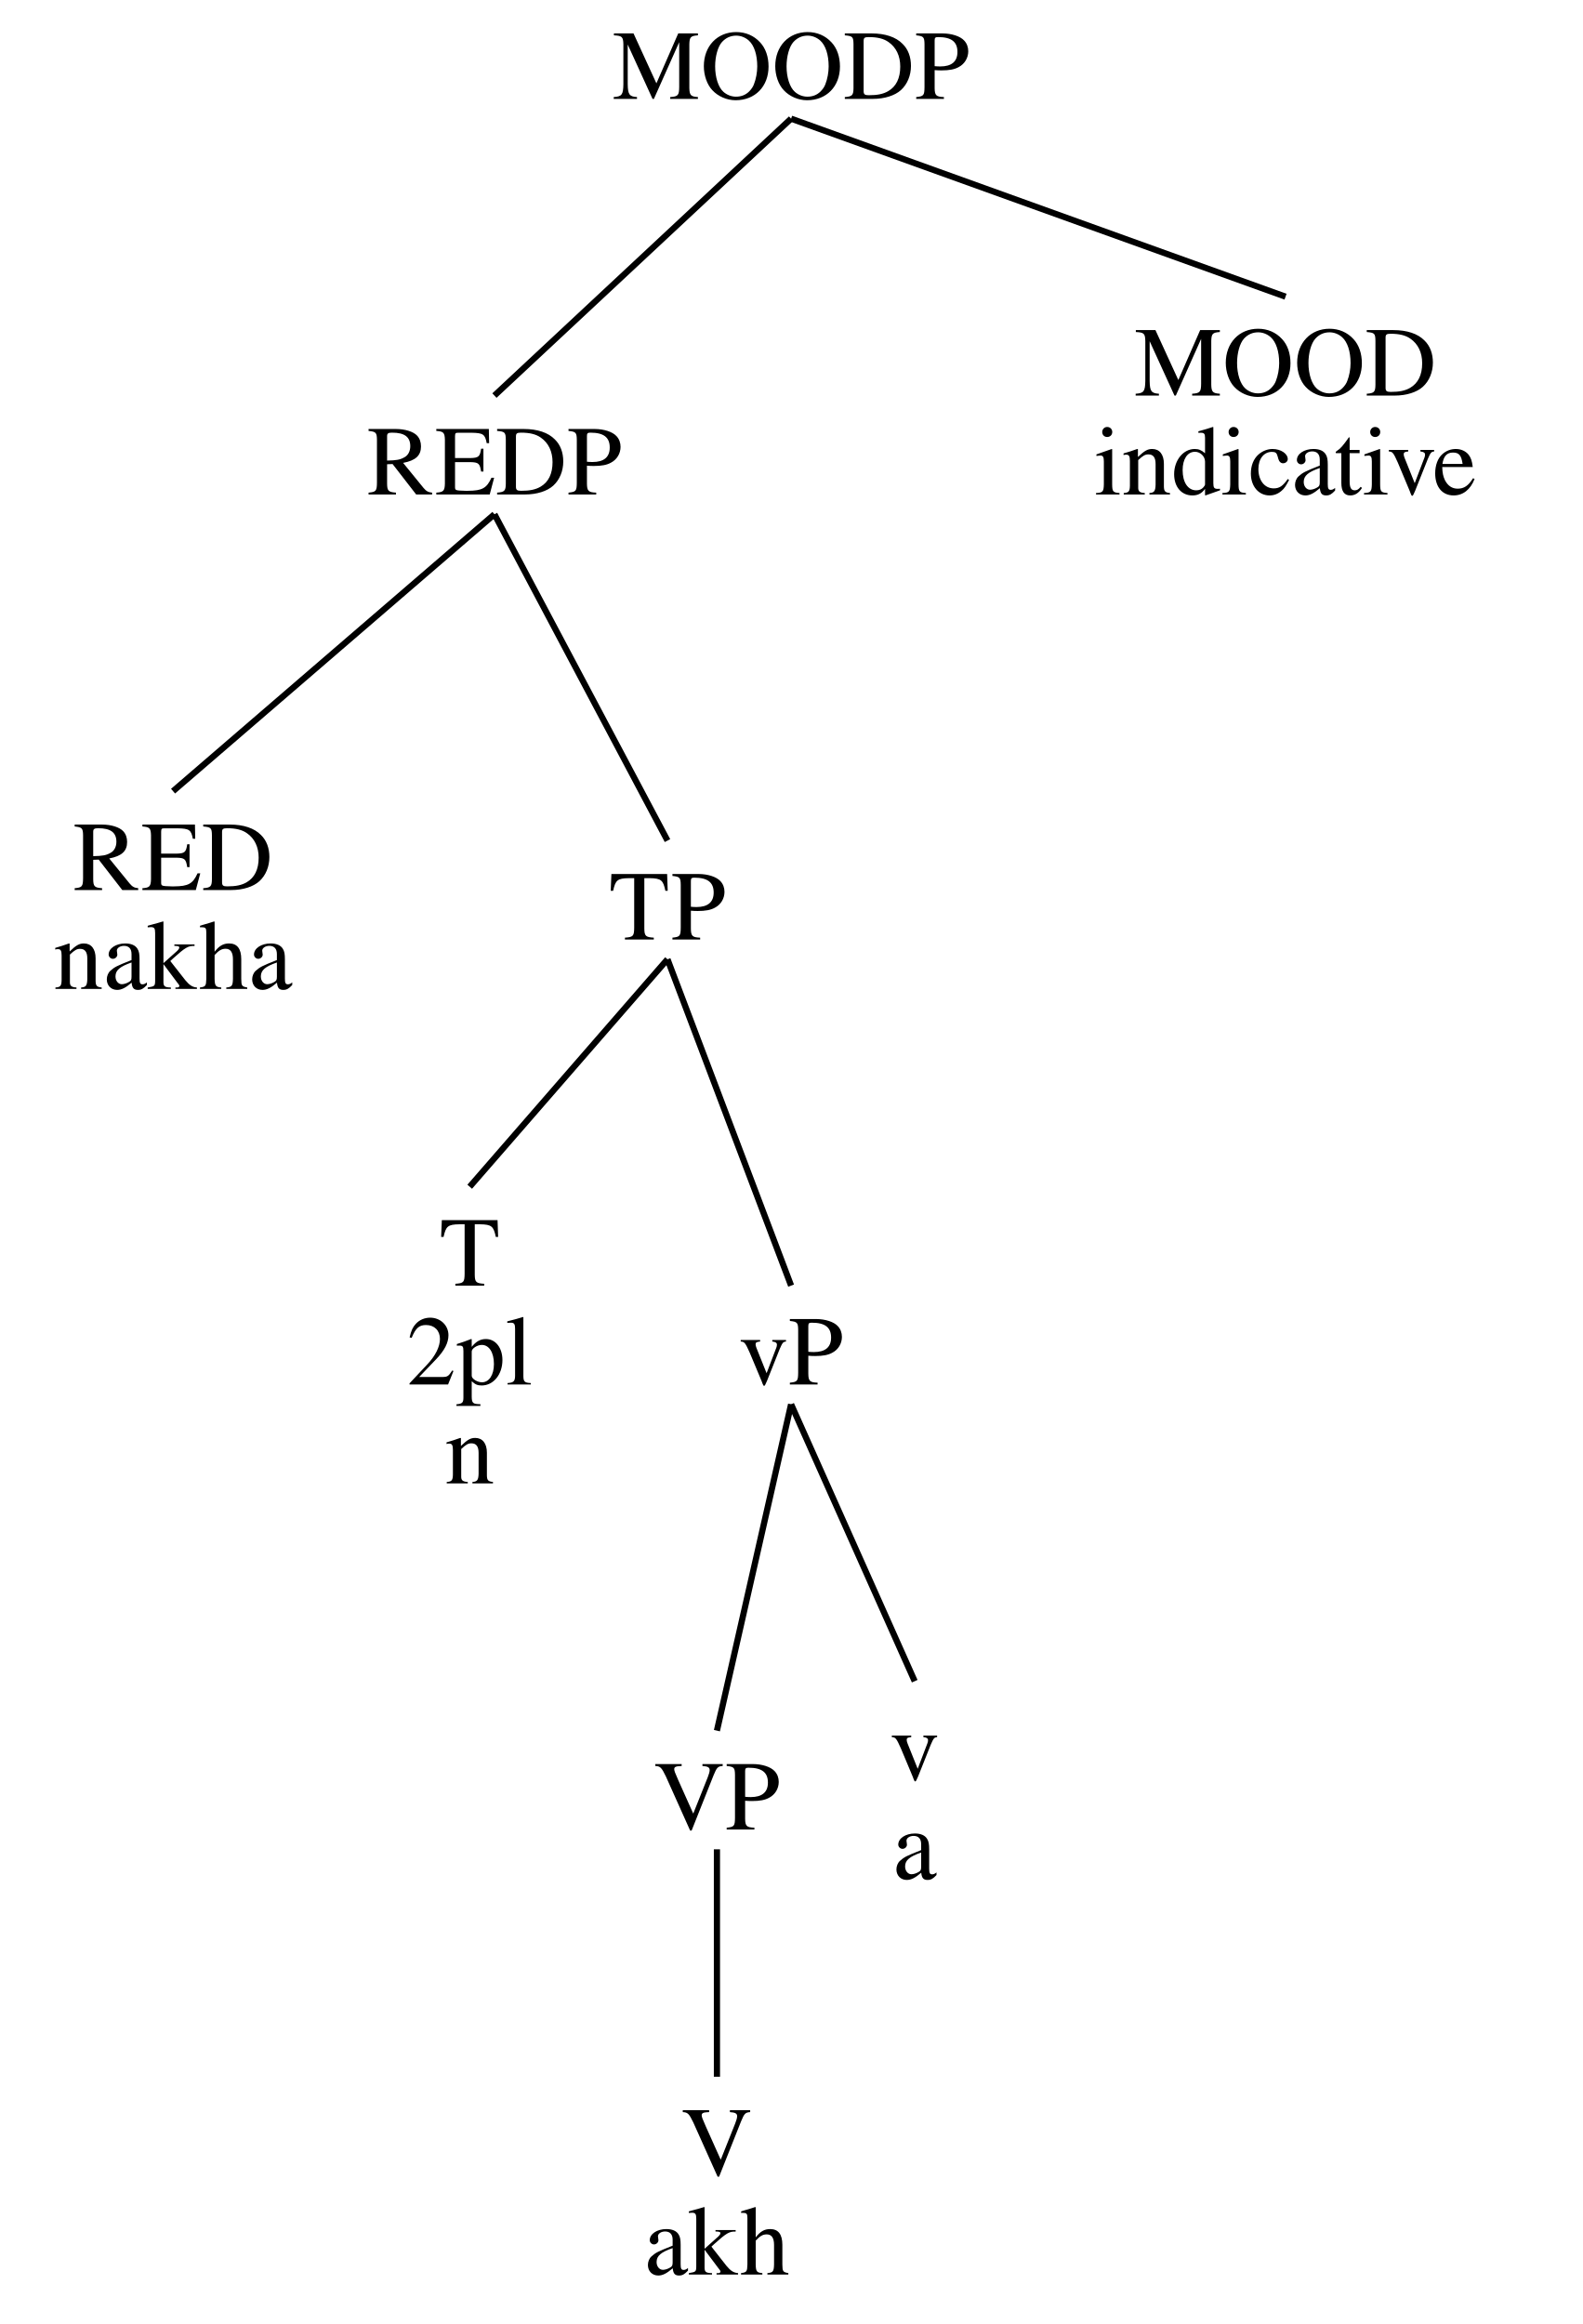
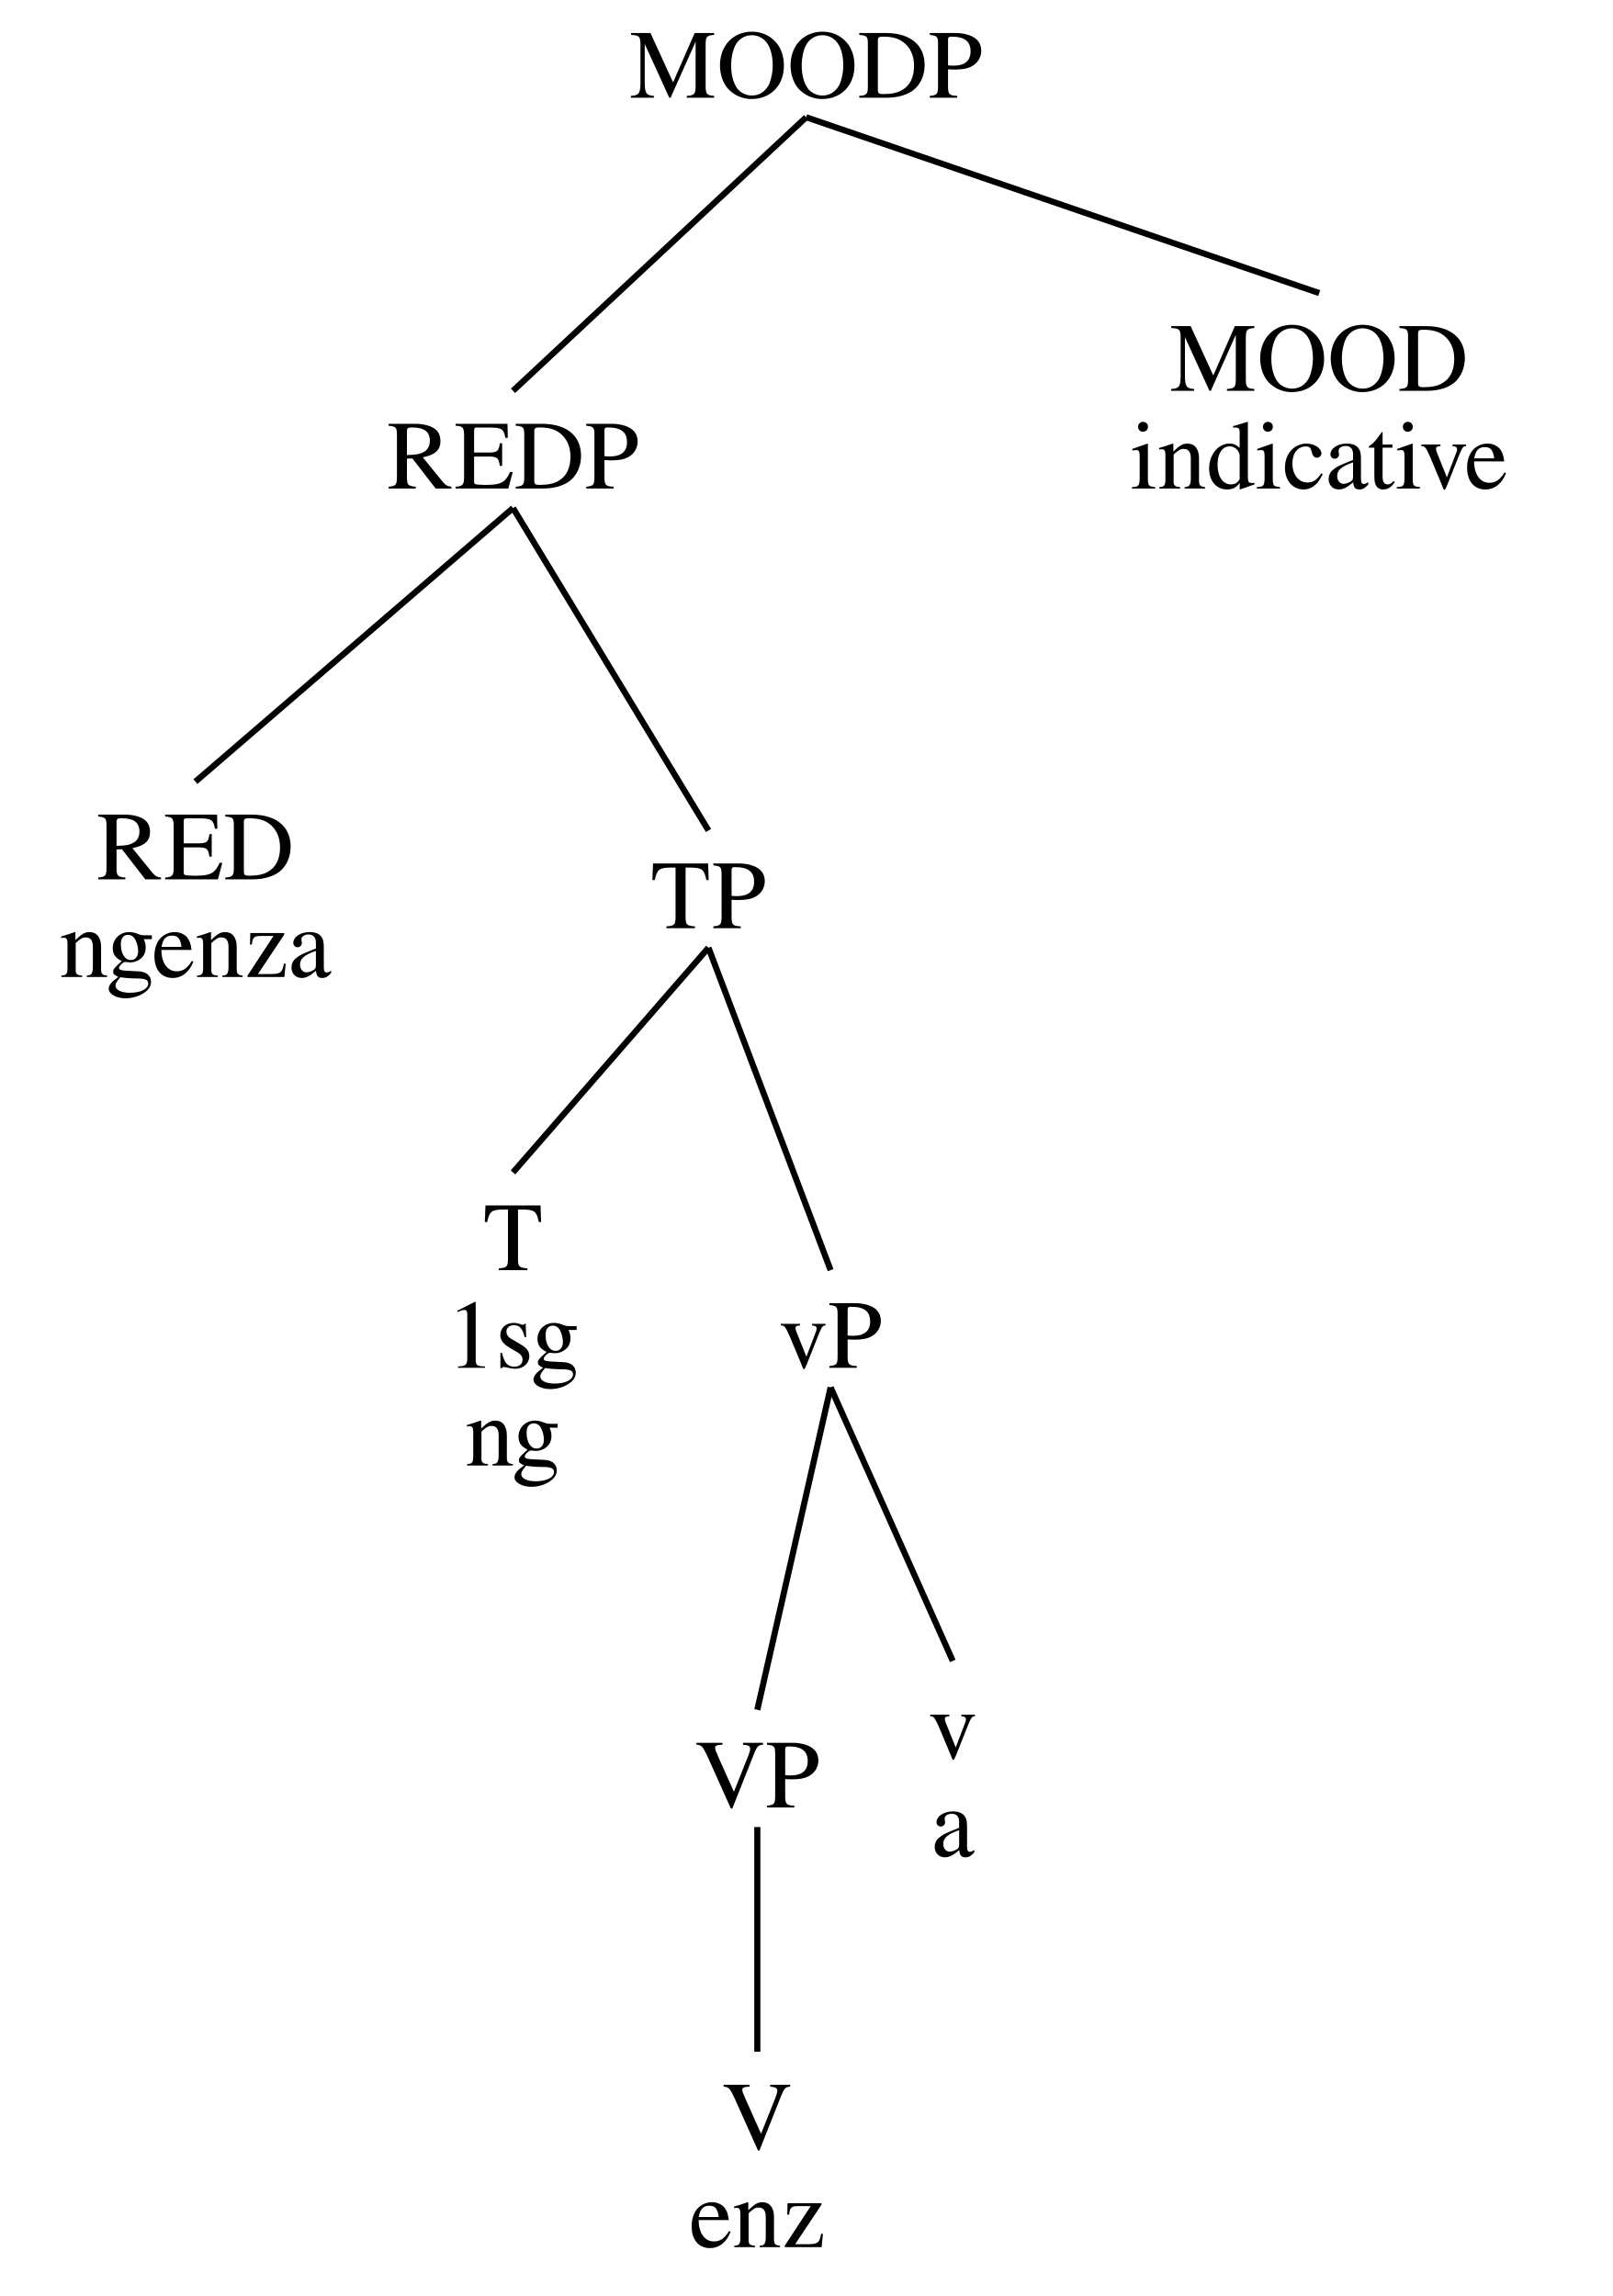
- <svg xmlns="http://www.w3.org/2000/svg" baseProfile="full" height="376px" preserveAspectRatio="xMidYMid meet" style="font-family: times, serif; font-weight:normal; font-style: normal; font-size: 16px;" version="1.1" viewBox="0,0,256.0,376.0" width="256px">
+ <svg xmlns="http://www.w3.org/2000/svg" baseProfile="full" height="376px" preserveAspectRatio="xMidYMid meet" style="font-family: times, serif; font-weight:normal; font-style: normal; font-size: 16px;" version="1.1" viewBox="0,0,264.0,376.0" width="264px">
  <defs />
  <svg width="100%" x="0" y="0em">
    <defs />
    <text text-anchor="middle" x="50%" y="1em">MOODP</text>
  </svg>
-   <svg width="62.5%" x="0%" y="3em">
+   <svg width="63.636%" x="0%" y="3em">
    <defs />
    <svg width="100%" x="0" y="1em">
      <defs />
      <text text-anchor="middle" x="50%" y="1em">REDP</text>
    </svg>
-     <svg width="35%" x="0%" y="5em">
+     <svg width="38.095%" x="0%" y="5em">
      <defs />
      <svg width="100%" x="0" y="0em">
        <defs />
        <text text-anchor="middle" x="50%" y="1em">RED</text>
-         <text text-anchor="middle" x="50%" y="2em">nakha</text>
+         <text text-anchor="middle" x="50%" y="2em">ngenza</text>
      </svg>
    </svg>
-     <line stroke="black" x1="50%" x2="17.5%" y1="2.2em" y2="5em" />
-     <svg width="65%" x="35%" y="5em">
+     <line stroke="black" x1="50%" x2="19.048%" y1="2.2em" y2="5em" />
+     <svg width="61.905%" x="38.095%" y="5em">
      <defs />
      <svg width="100%" x="0" y="0.5em">
        <defs />
        <text text-anchor="middle" x="50%" y="1em">TP</text>
      </svg>
      <svg width="38.462%" x="0%" y="4em">
        <defs />
        <svg width="100%" x="0" y="0em">
          <defs />
          <text text-anchor="middle" x="50%" y="1em">T</text>
-           <text text-anchor="middle" x="50%" y="2em">2pl</text>
-           <text text-anchor="middle" x="50%" y="3em">n</text>
+           <text text-anchor="middle" x="50%" y="2em">1sg</text>
+           <text text-anchor="middle" x="50%" y="3em">ng</text>
        </svg>
      </svg>
      <line stroke="black" x1="50%" x2="19.231%" y1="1.7em" y2="4em" />
      <svg width="61.538%" x="38.462%" y="4em">
        <defs />
        <svg width="100%" x="0" y="1em">
          <defs />
          <text text-anchor="middle" x="50%" y="1em">vP</text>
        </svg>
        <svg width="62.5%" x="0%" y="5em">
          <defs />
          <svg width="100%" x="0" y="0.5em">
            <defs />
            <text text-anchor="middle" x="50%" y="1em">VP</text>
          </svg>
          <svg width="100%" x="0%" y="4em">
            <defs />
            <svg width="100%" x="0" y="0em">
              <defs />
              <text text-anchor="middle" x="50%" y="1em">V</text>
-               <text text-anchor="middle" x="50%" y="2em">akh</text>
+               <text text-anchor="middle" x="50%" y="2em">enz</text>
            </svg>
          </svg>
          <line stroke="black" x1="50%" x2="50%" y1="1.7em" y2="4em" />
        </svg>
        <line stroke="black" x1="50%" x2="31.25%" y1="2.2em" y2="5.5em" />
        <svg width="37.5%" x="62.5%" y="5em">
          <defs />
          <svg width="100%" x="0" y="0em">
            <defs />
            <text text-anchor="middle" x="50%" y="1em">v</text>
            <text text-anchor="middle" x="50%" y="2em">a</text>
          </svg>
        </svg>
        <line stroke="black" x1="50%" x2="81.25%" y1="2.2em" y2="5em" />
      </svg>
      <line stroke="black" x1="50%" x2="69.231%" y1="1.7em" y2="5em" />
    </svg>
-     <line stroke="black" x1="50%" x2="67.5%" y1="2.2em" y2="5.5em" />
+     <line stroke="black" x1="50%" x2="69.048%" y1="2.2em" y2="5.5em" />
  </svg>
-   <line stroke="black" x1="50%" x2="31.25%" y1="1.2em" y2="4em" />
-   <svg width="37.5%" x="62.5%" y="3em">
+   <line stroke="black" x1="50%" x2="31.818%" y1="1.2em" y2="4em" />
+   <svg width="36.364%" x="63.636%" y="3em">
    <defs />
    <svg width="100%" x="0" y="0em">
      <defs />
      <text text-anchor="middle" x="50%" y="1em">MOOD</text>
      <text text-anchor="middle" x="50%" y="2em">indicative</text>
      <text text-anchor="middle" x="50%" y="3em" />
    </svg>
  </svg>
-   <line stroke="black" x1="50%" x2="81.25%" y1="1.2em" y2="3em" />
+   <line stroke="black" x1="50%" x2="81.818%" y1="1.2em" y2="3em" />
</svg>
